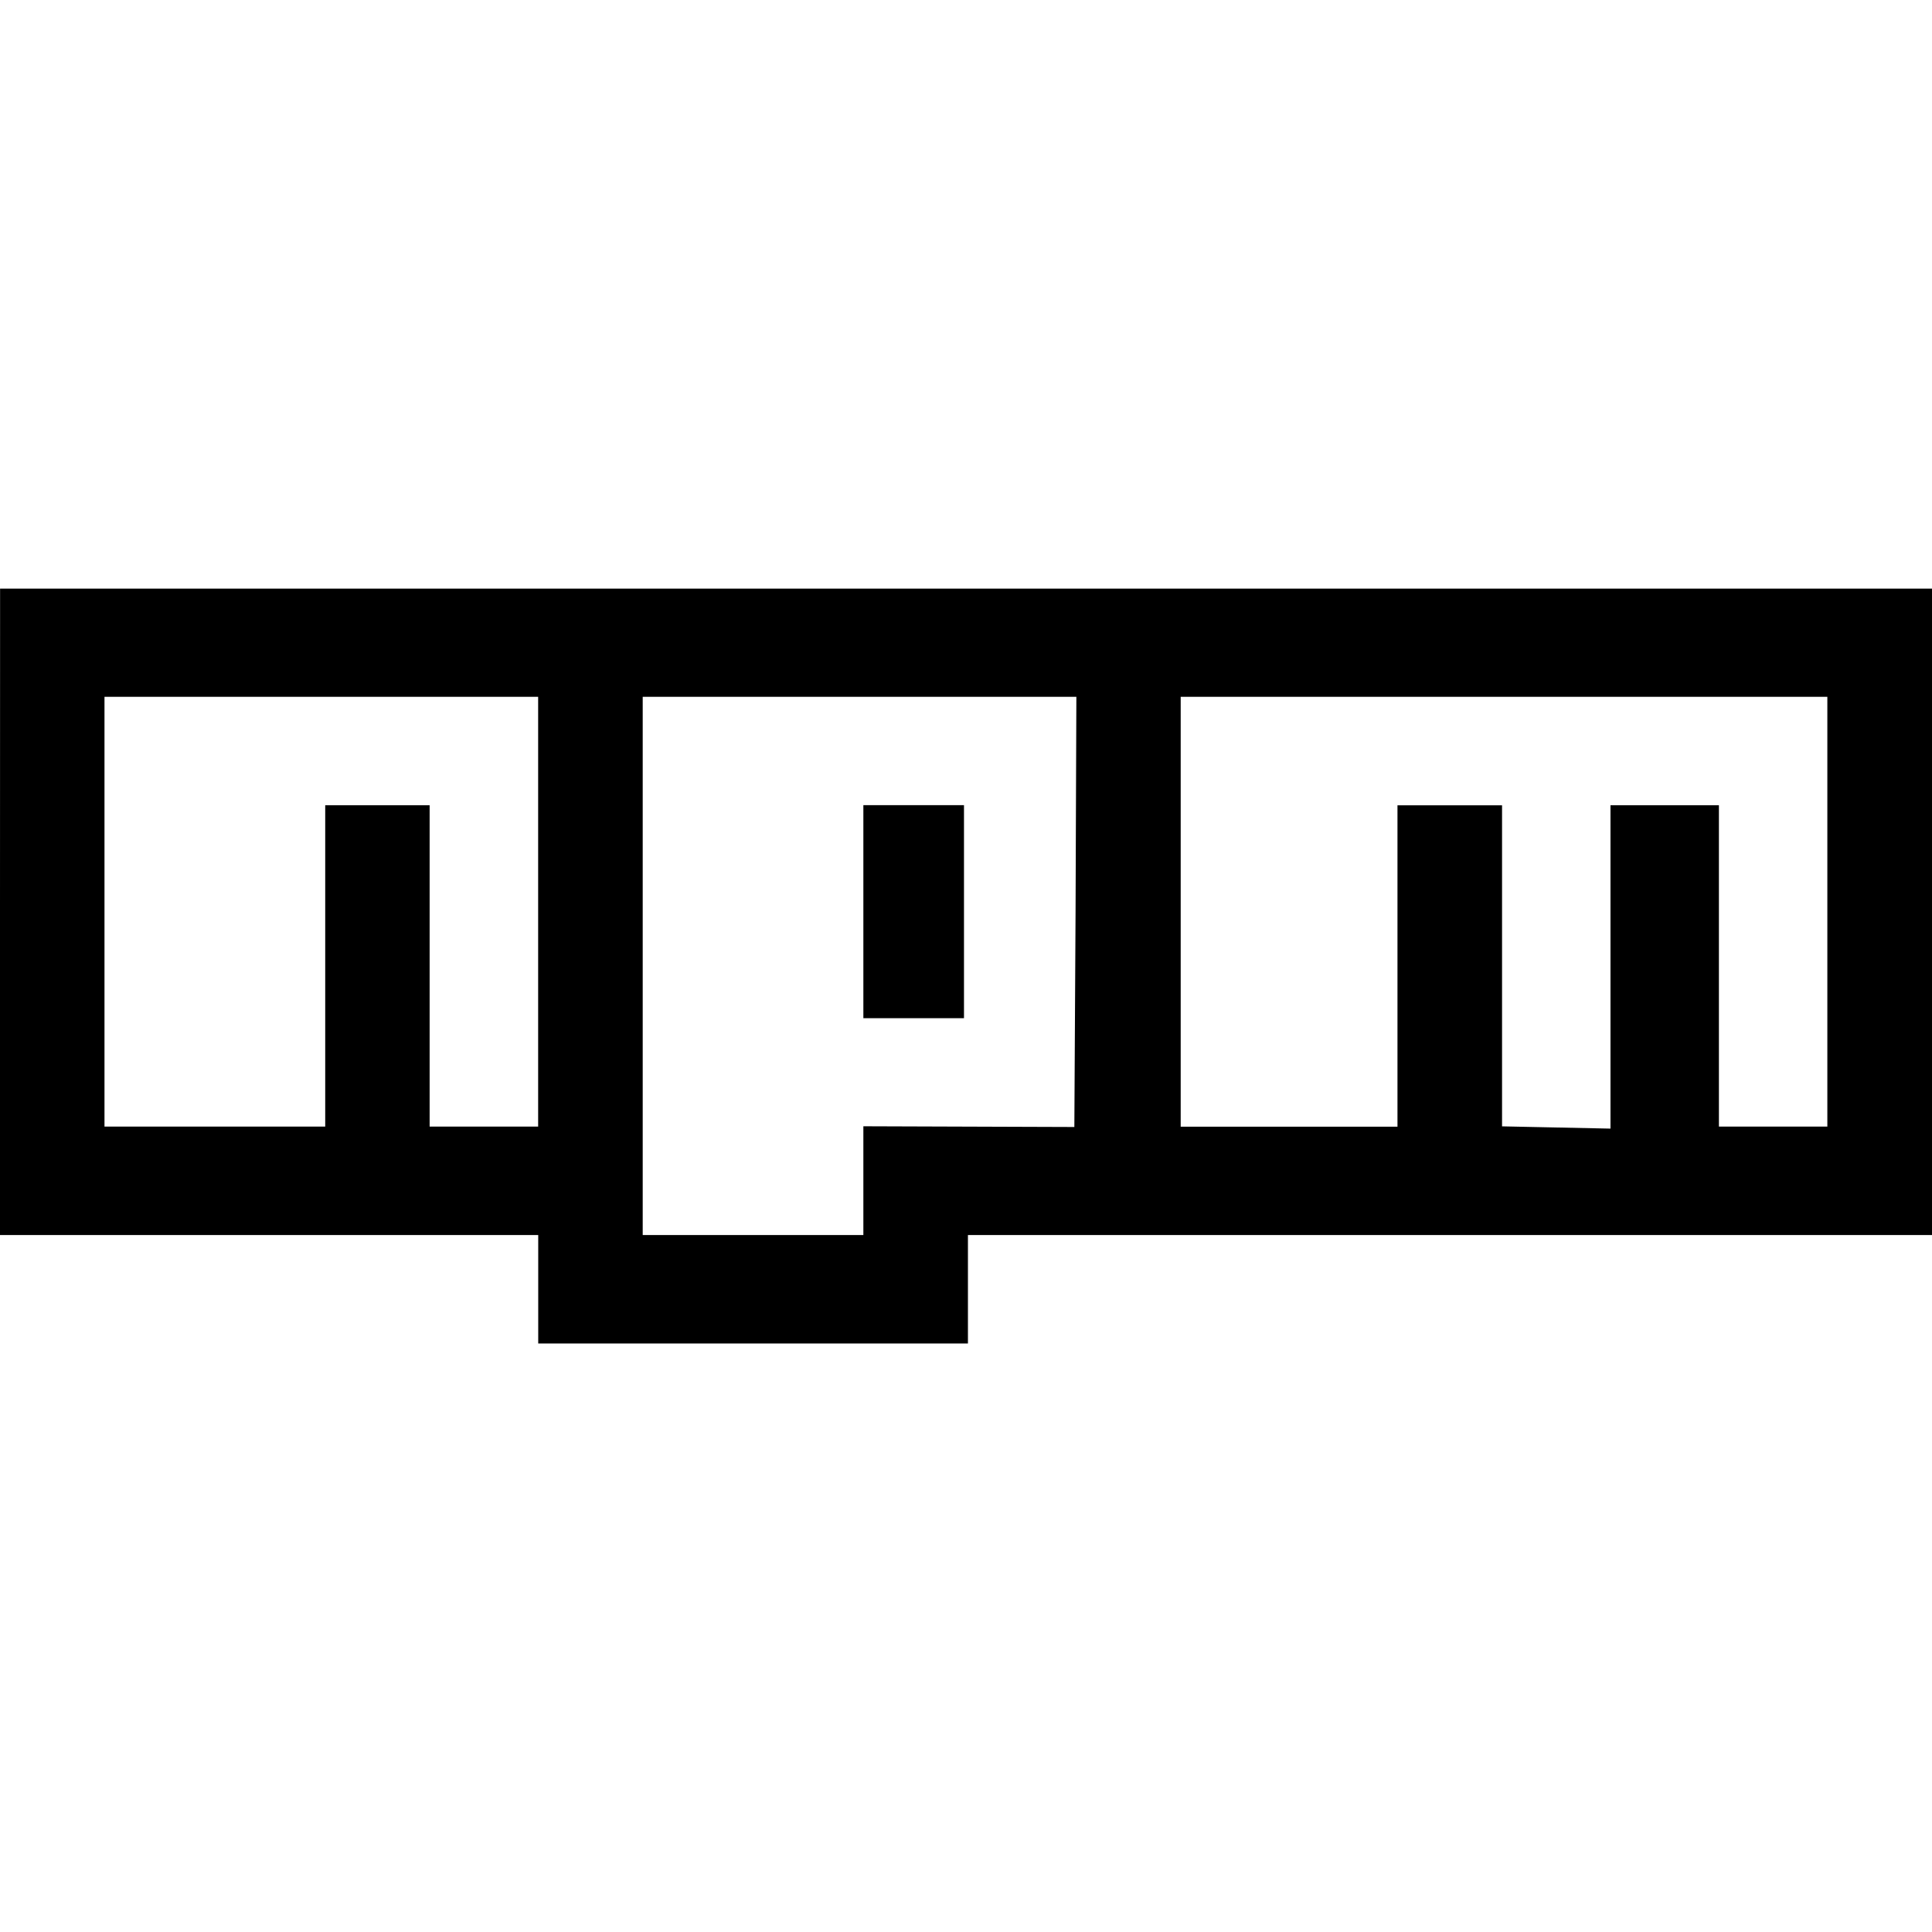
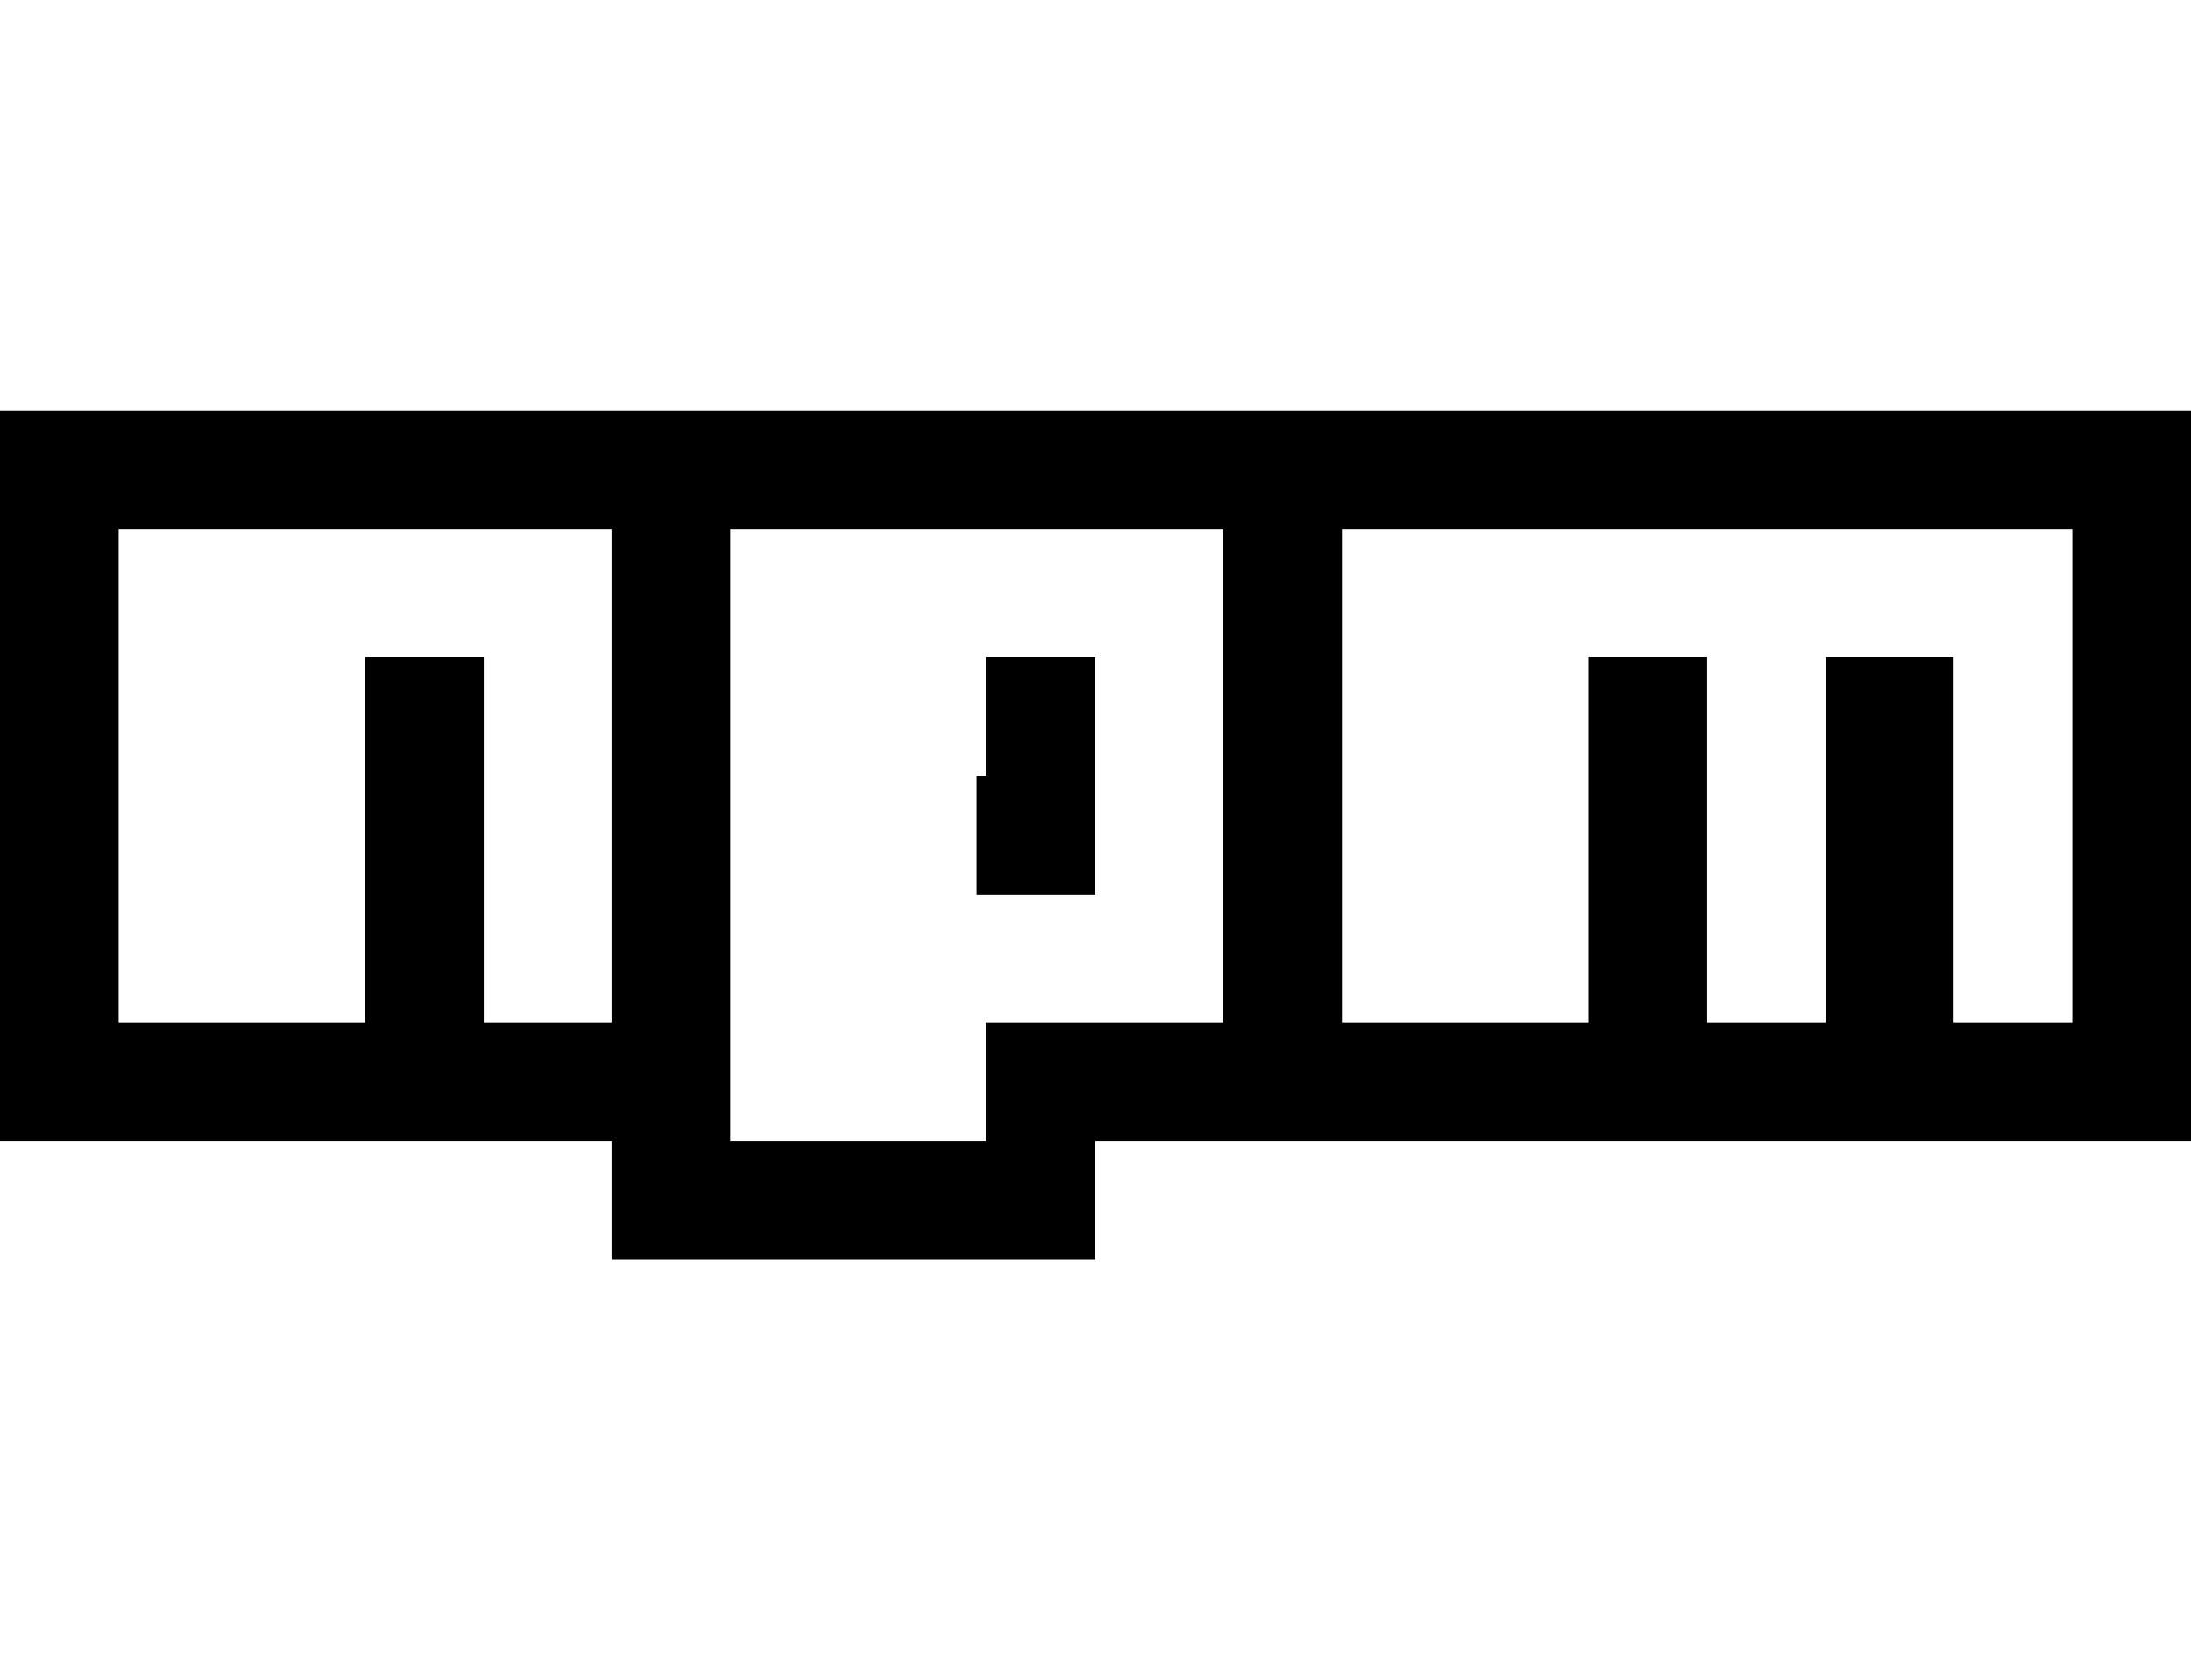
- <svg xmlns="http://www.w3.org/2000/svg" version="1.1" id="Layer_1" x="0px" y="0px" width="24px" height="24px" viewBox="0 0 24 24" enable-background="new 0 0 24 24" xml:space="preserve">
-   <path d="M0,11.326v4.016h6.686v1.347h5.338v-1.347H24v-8.03H0.001L0,11.326L0,11.326z M6.685,11.326v2.669H5.337v-3.992H4.04v3.992  H1.298V8.656h5.387V11.326z M13.361,11.33L13.346,14l-2.621-0.009v1.351H7.984V8.656h5.387L13.361,11.33L13.361,11.33z M22.7,11.326  v2.669h-1.347v-3.992h-1.347v4.017l-1.347-0.028v-3.988h-1.299v3.992h-2.693V8.656H22.7V11.326L22.7,11.326z M10.725,11.326v1.322  h1.25v-2.646h-1.25v1.321V11.326z" />
+ <svg xmlns="http://www.w3.org/2000/svg" version="1.1" id="Layer_1" x="0px" y="0px" viewBox="0 0 24 18.4" style="enable-background:new 0 0 24 18.4;" xml:space="preserve">
+   <path d="M0,8.5v4h6.7v1.3H12v-1.3h12v-8H0V8.5L0,8.5z M6.7,8.5v2.7H5.3v-4H4v4H1.3V5.8h5.4V8.5z M13.4,8.5v2.7h-2.6v1.3H8V5.8h5.4  V8.5L13.4,8.5z M22.7,8.5v2.7h-1.3v-4H20v4h-1.3v-4h-1.3v4h-2.7V5.8h8V8.5L22.7,8.5z M10.7,8.5v1.3H12V7.2h-1.2v1.3H10.7z" />
</svg>
